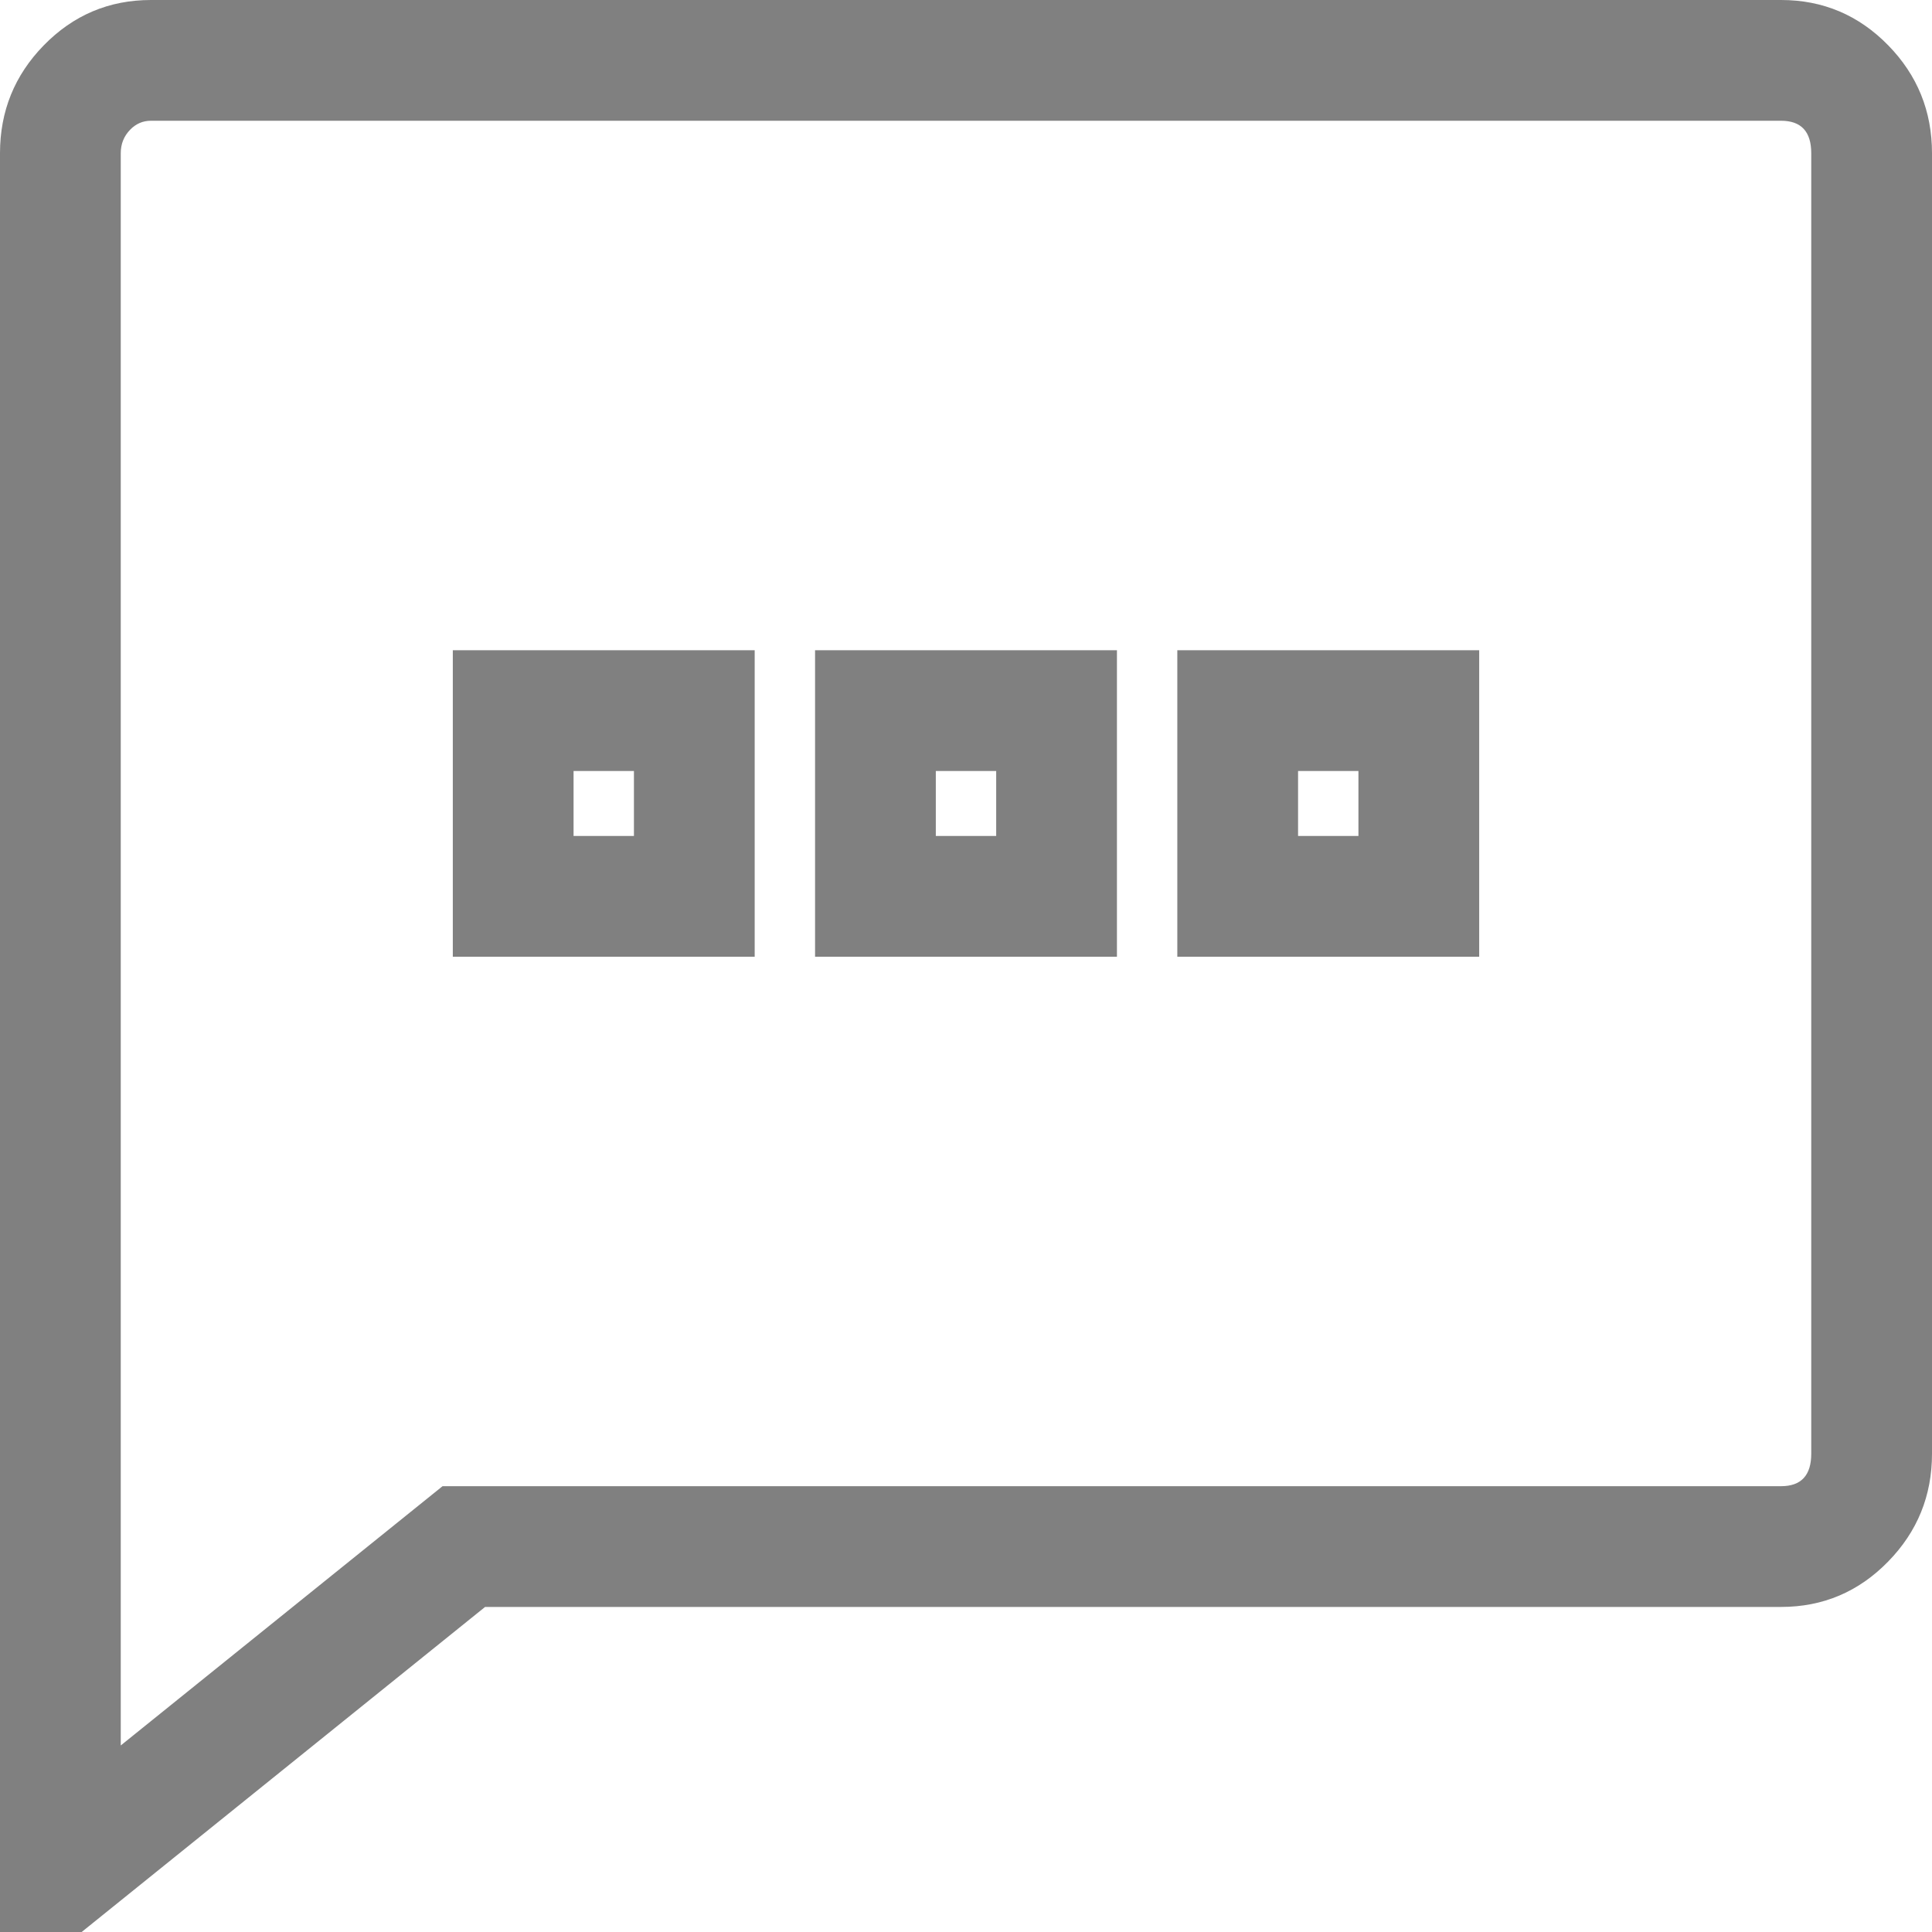
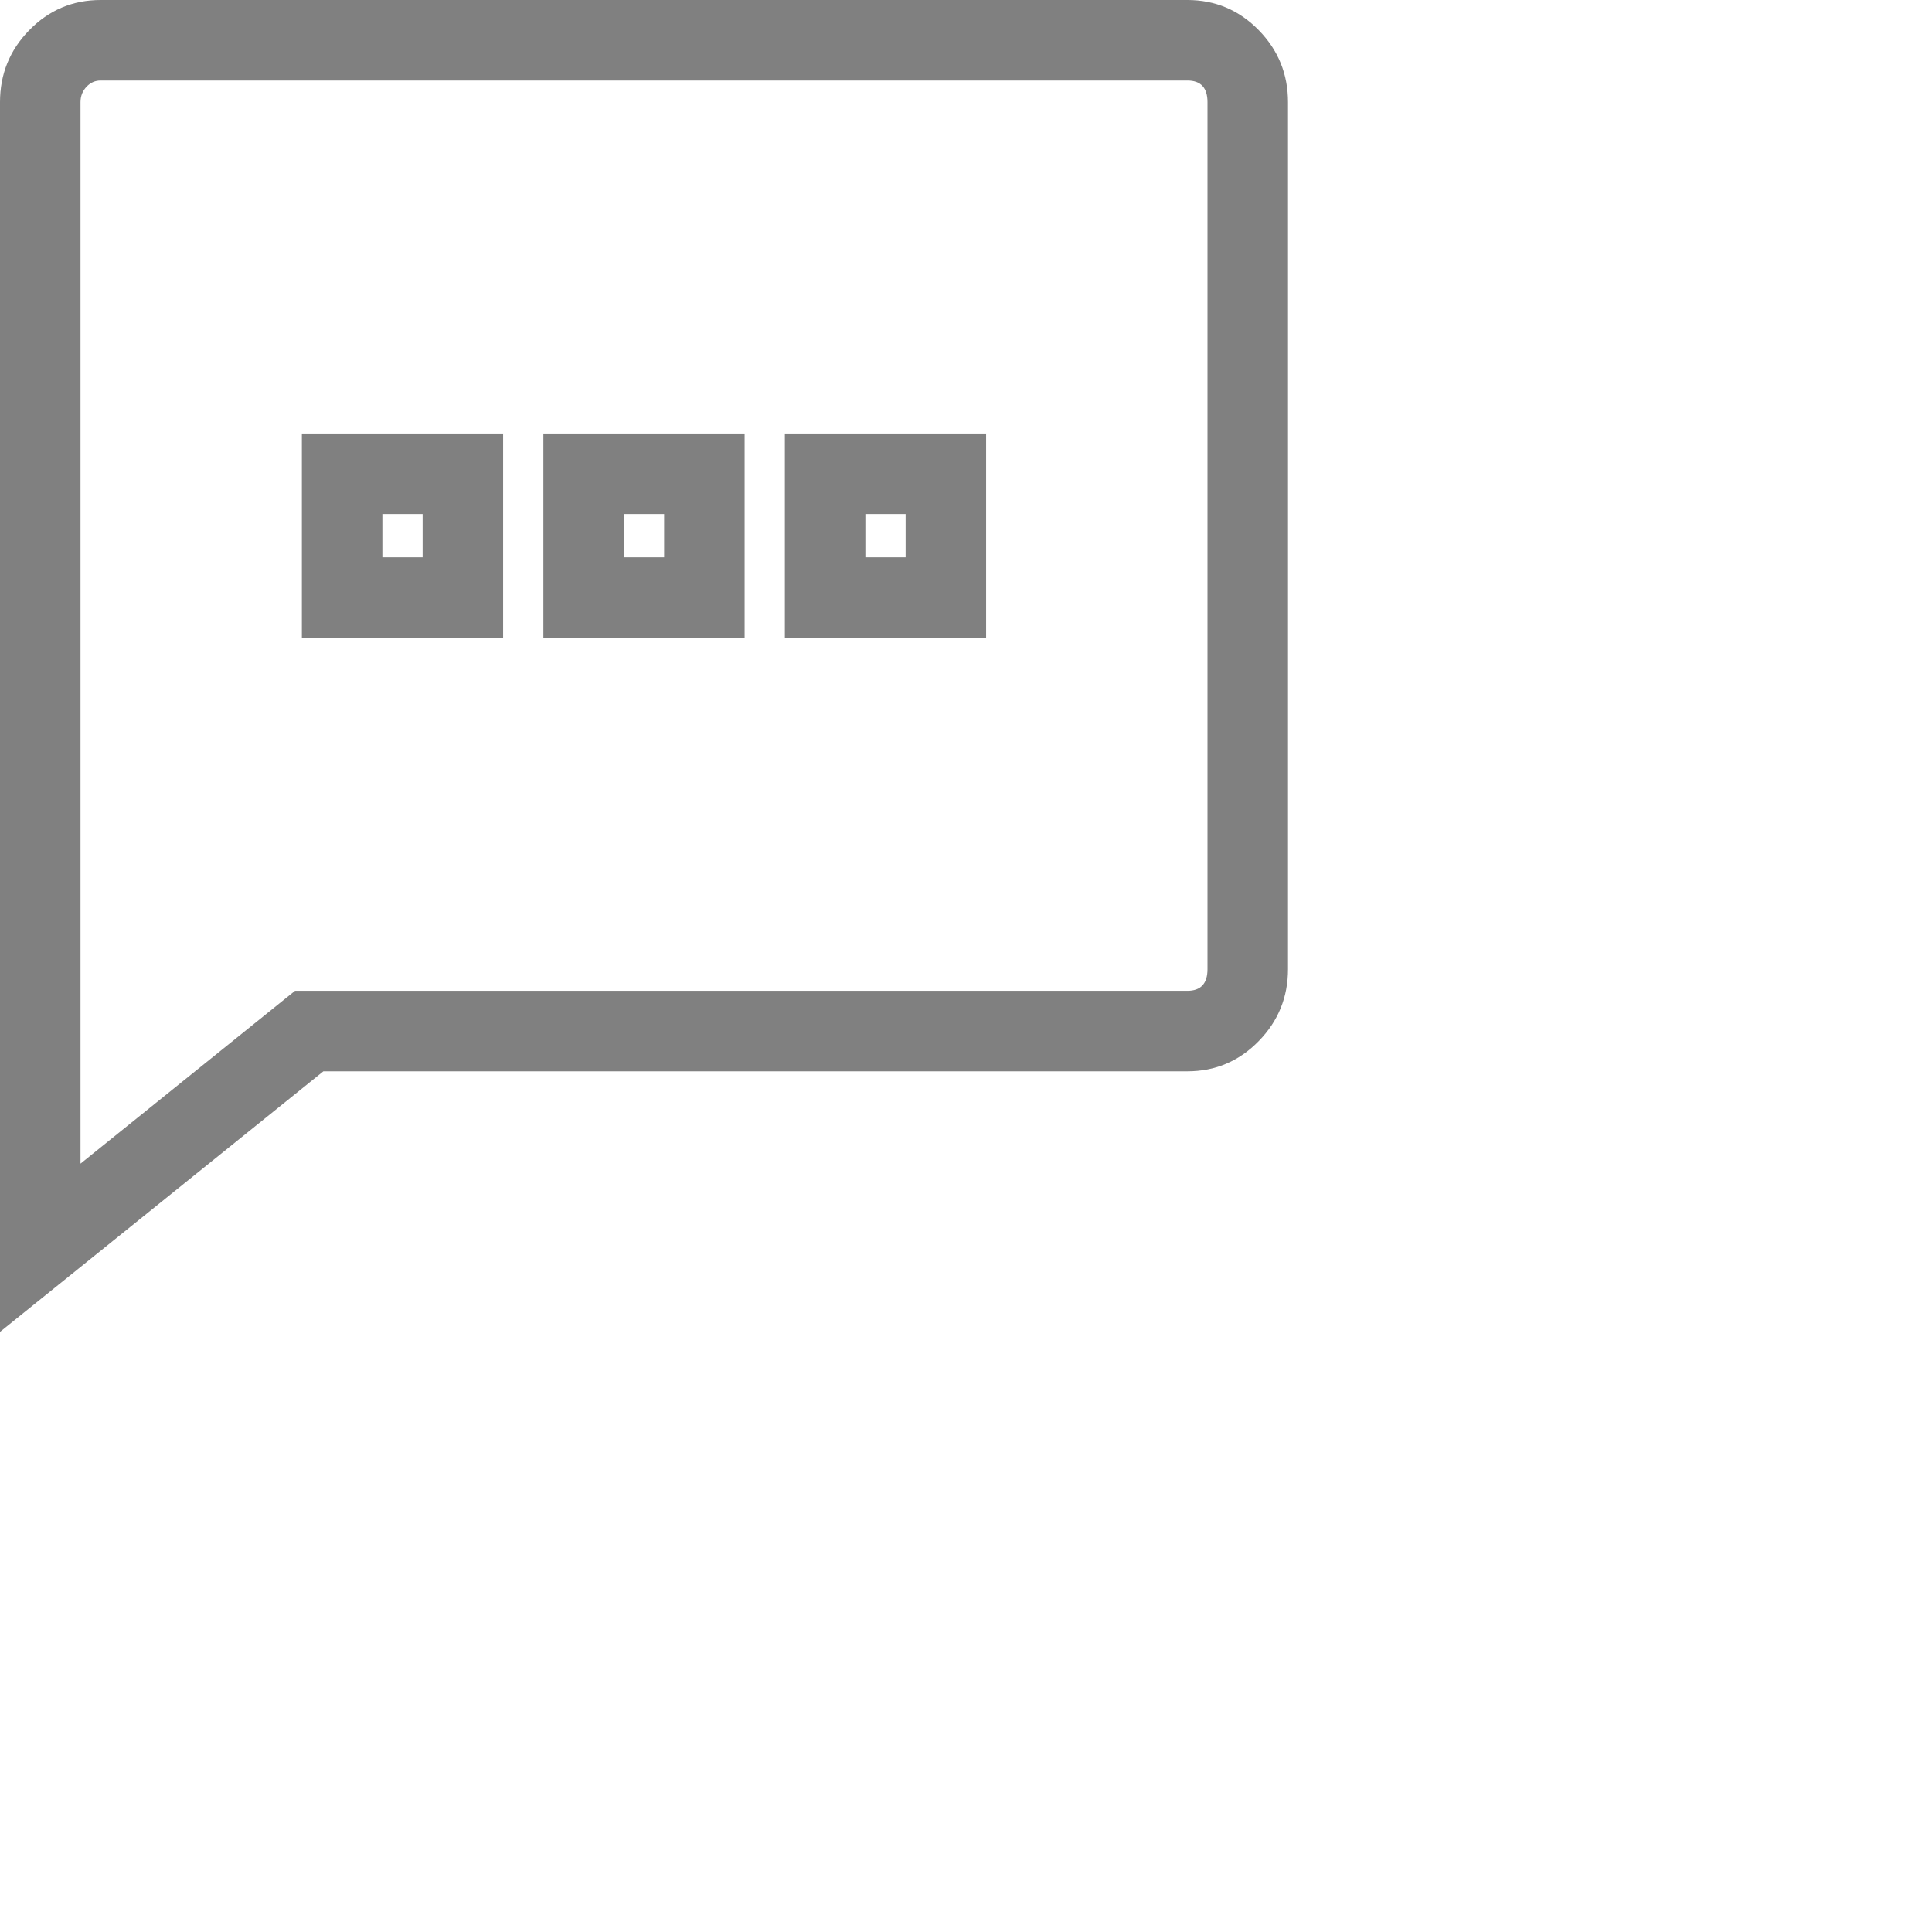
- <svg xmlns="http://www.w3.org/2000/svg" fill="none" version="1.1" width="16" height="16" viewBox="0 0 16 16">
+ <svg xmlns="http://www.w3.org/2000/svg" fill="none" version="1.1" width="24" height="24" viewBox="0 0 24 24">
  <g>
    <path d="M11.75,6.385L10.25,6.385L10.25,5.885L10.75,5.885L10.75,7.423L10.25,7.423L10.25,6.923L11.75,6.923L11.75,7.423L11.25,7.423L11.25,5.885L11.75,5.885L11.75,6.385ZM12.25,5.385L12.25,7.923L9.75,7.923L9.75,5.385L11.75,5.385L12.25,5.385ZM8.75,6.385L7.25,6.385L7.25,5.885L7.75,5.885L7.75,7.423L7.25,7.423L7.25,6.923L8.75,6.923L8.75,7.423L8.25,7.423L8.25,5.885L8.75,5.885L8.75,6.385ZM9.25,5.385L9.25,7.923L6.75,7.923L6.75,5.385L8.75,5.385L9.25,5.385ZM5.75,6.385L4.25,6.385L4.25,5.885L4.75,5.885L4.75,7.423L4.25,7.423L4.25,6.923L5.75,6.923L5.75,7.423L5.25,7.423L5.25,5.885L5.75,5.885L5.75,6.385ZM6.25,5.385L6.25,7.923L3.75,7.923L3.75,5.385L5.75,5.385L6.25,5.385ZM14.75,13.308L3.841,13.308L3.841,12.808L4.155,13.197L0,16.545L0,1.269Q0,0.747,0.362,0.376Q0.729,0,1.25,0L14.75,0Q15.271,0,15.638,0.376Q16,0.747,16,1.269L16,12.039Q16,12.56,15.638,12.931Q15.271,13.308,14.75,13.308ZM14.75,12.308Q15,12.308,15,12.039L15,1.269Q15,1,14.75,1L1.25,1Q1.15,1,1.078,1.074Q1,1.154,1,1.269L1,15.5L0.5,15.5L0.186,15.111L3.665,12.308L14.75,12.308Z" fill="#808080" fill-opacity="1" />
  </g>
</svg>
